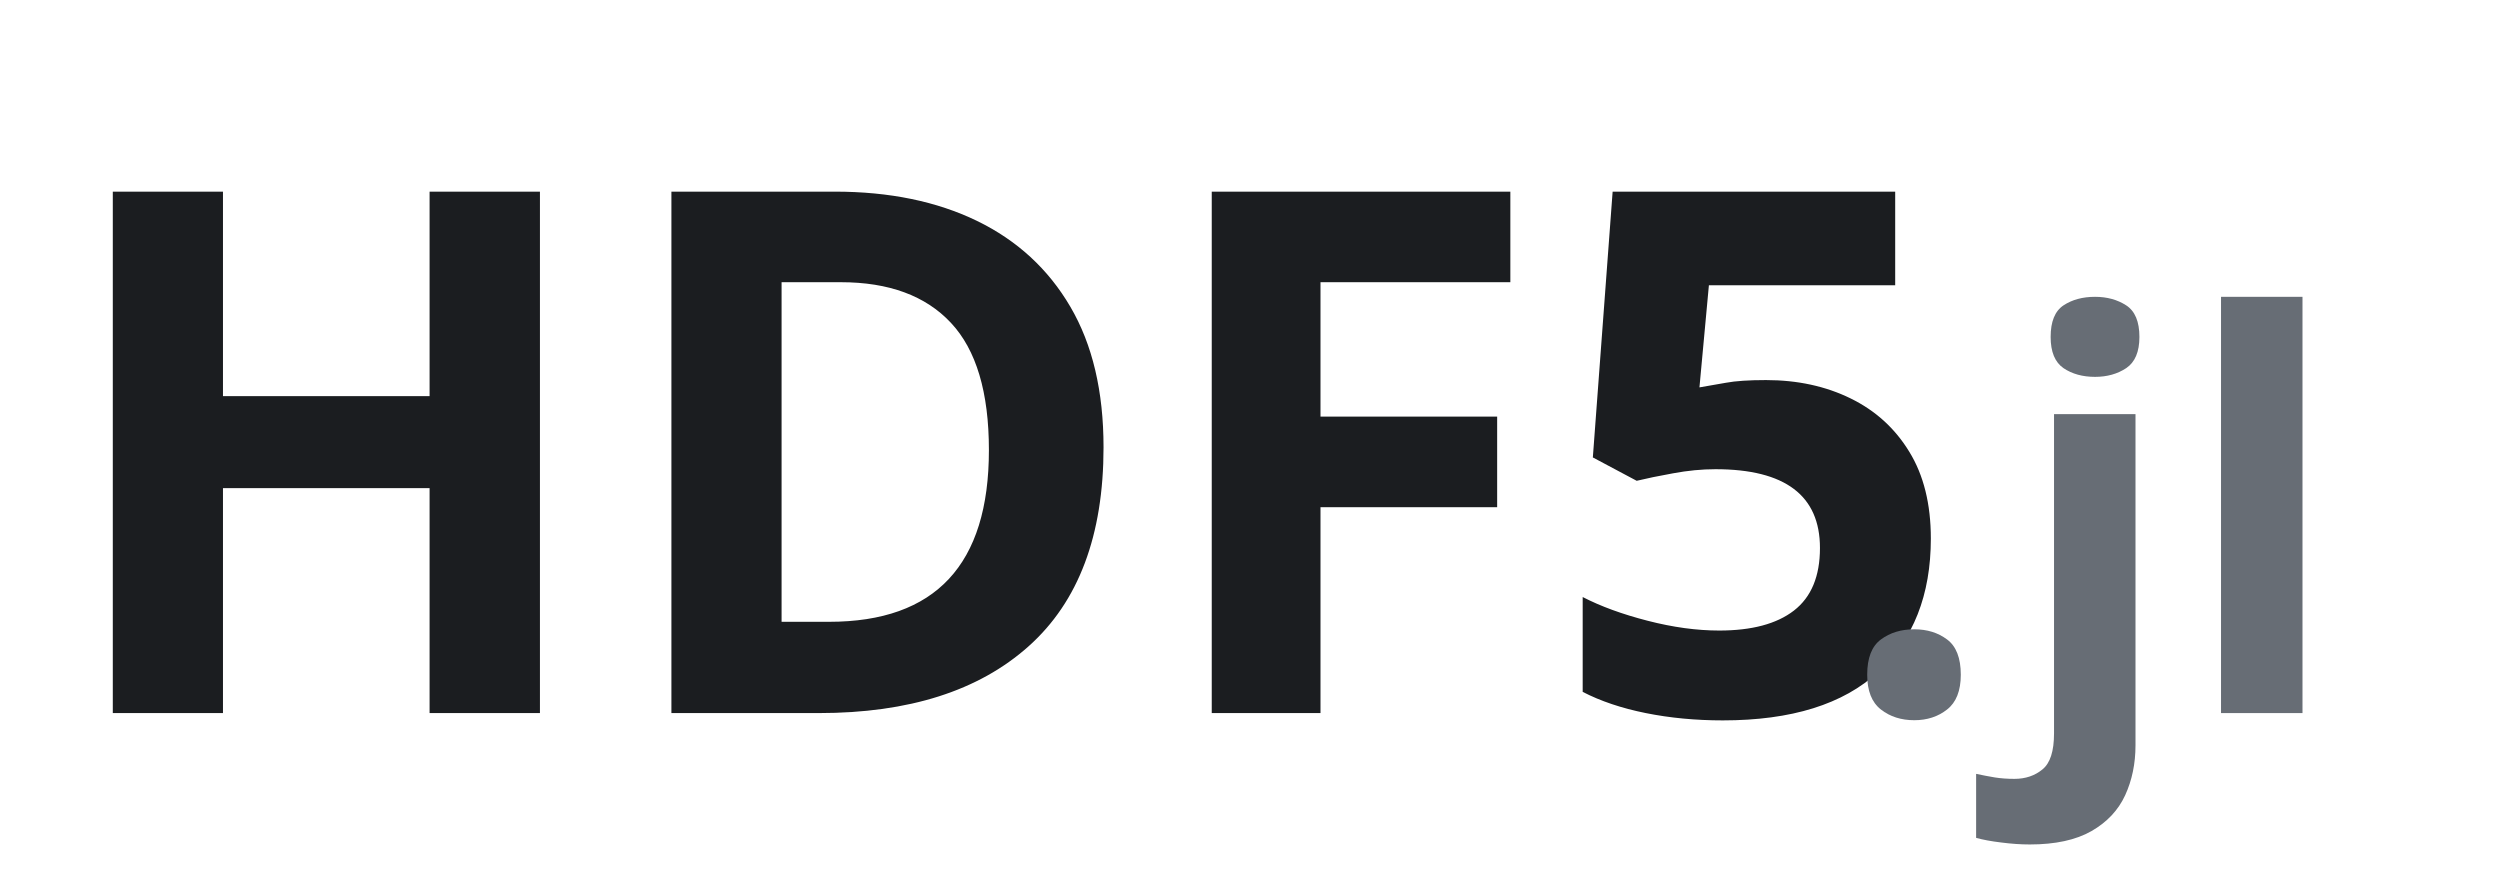
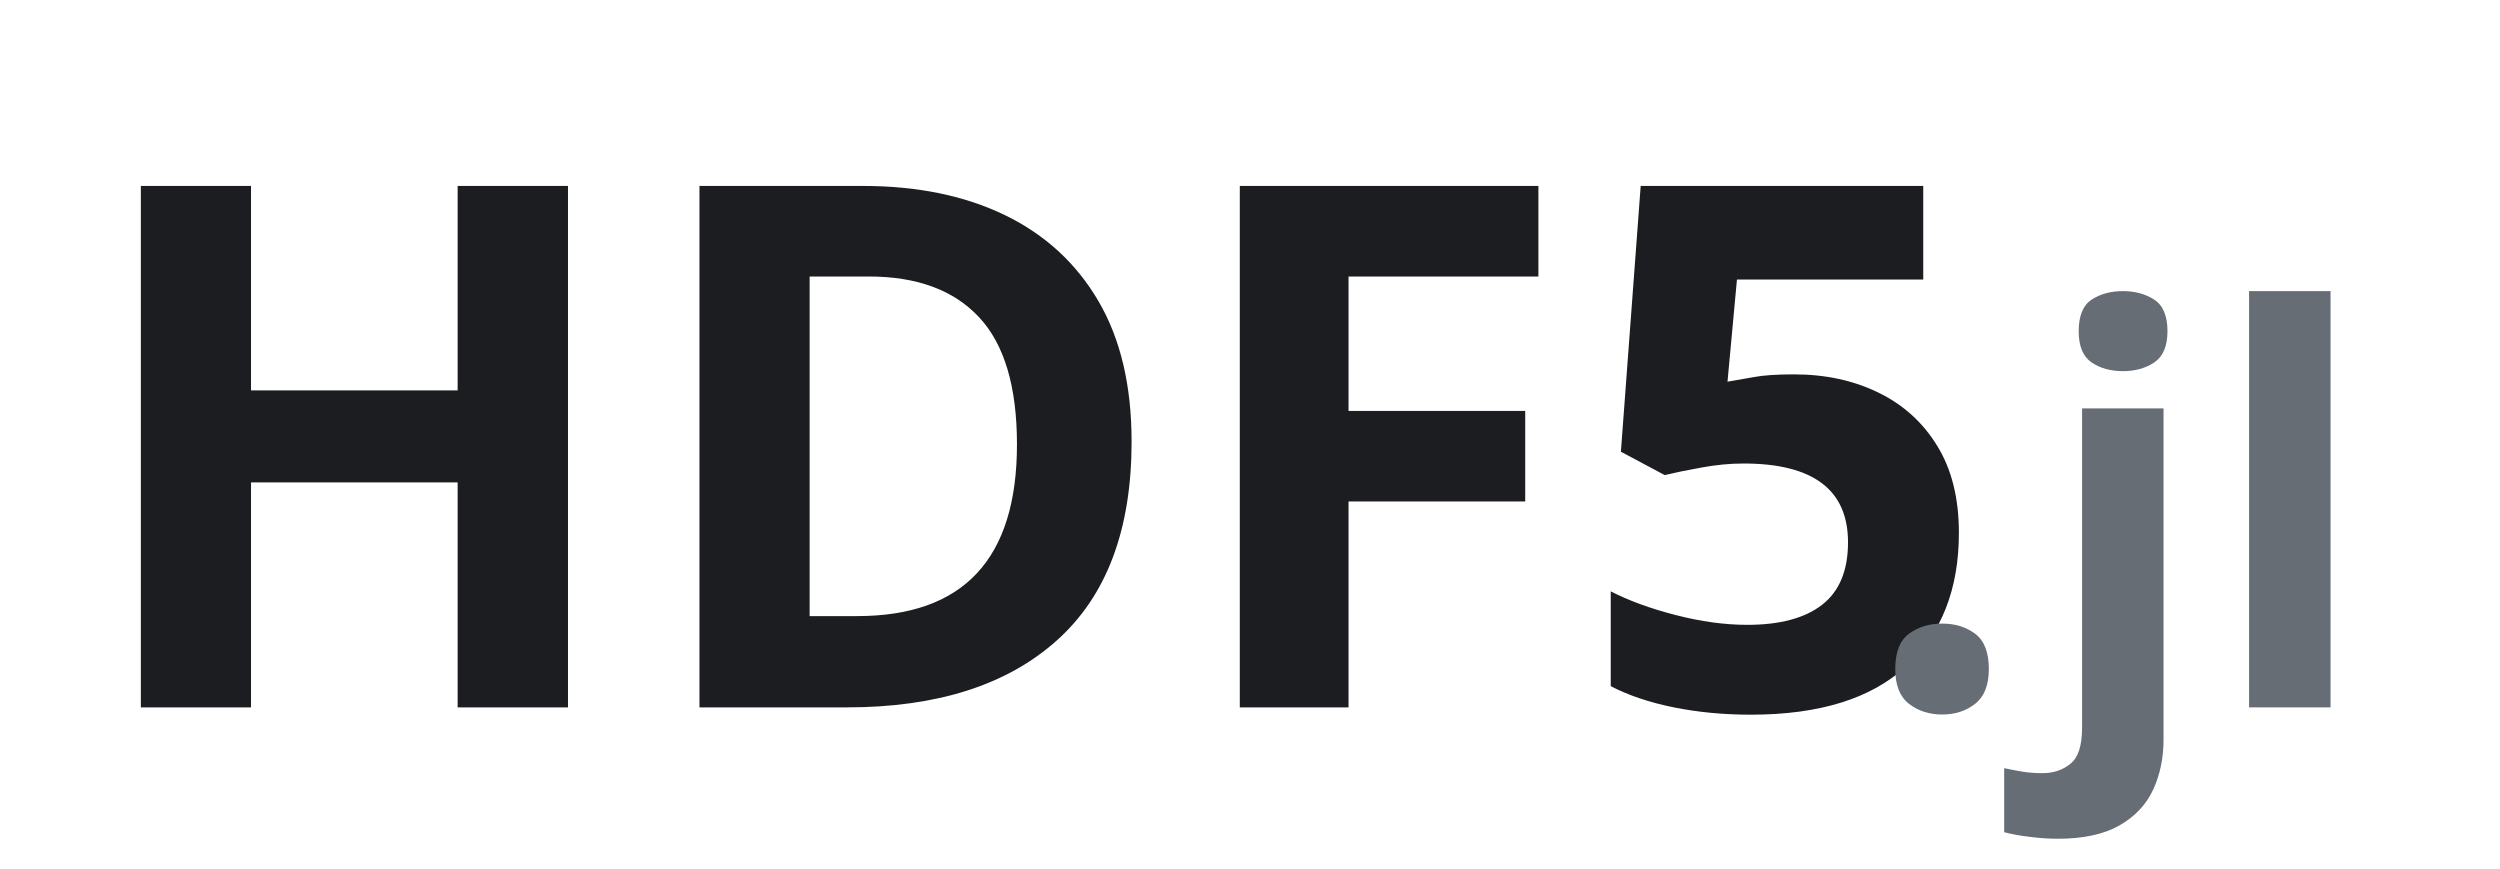
<svg xmlns="http://www.w3.org/2000/svg" width="100%" height="100%" viewBox="0 0 913 317" version="1.1" xml:space="preserve" style="fill-rule:evenodd;clip-rule:evenodd;stroke-linejoin:round;stroke-miterlimit:2;">
  <rect id="Artboard1" x="0" y="0" width="912.156" height="316.667" style="fill:none;" />
-   <g transform="matrix(4.16667,0,0,4.16667,-841.667,-960.417)">
+   <g transform="matrix(4.16667,0,0,4.16667,-831.422,-962.5)">
    <text x="206.12px" y="293px" style="font-family:'RecursiveSansLnrSt-Bold', 'Recursive Sans Linear Static', sans-serif;font-weight:700;font-size:64px;fill:#1b1d20;">HDF5</text>
-     <text x="362.92px" y="293px" style="font-family:'RecursiveSansLnrSt-Bold', 'Recursive Sans Linear Static', sans-serif;font-weight:700;font-size:48px;fill:#676d75;">.<tspan x="378.28px " y="293px ">j</tspan>l</text>
+     <text x="362.92px" y="293px" style="font-family:'RecursiveSansCslSt-Bold', 'Recursive Sans Casual Static', sans-serif;font-weight:700;font-size:48px;fill:#676d75;">.<tspan x="378.28px " y="293px ">j</tspan>l</text>
  </g>
</svg>
